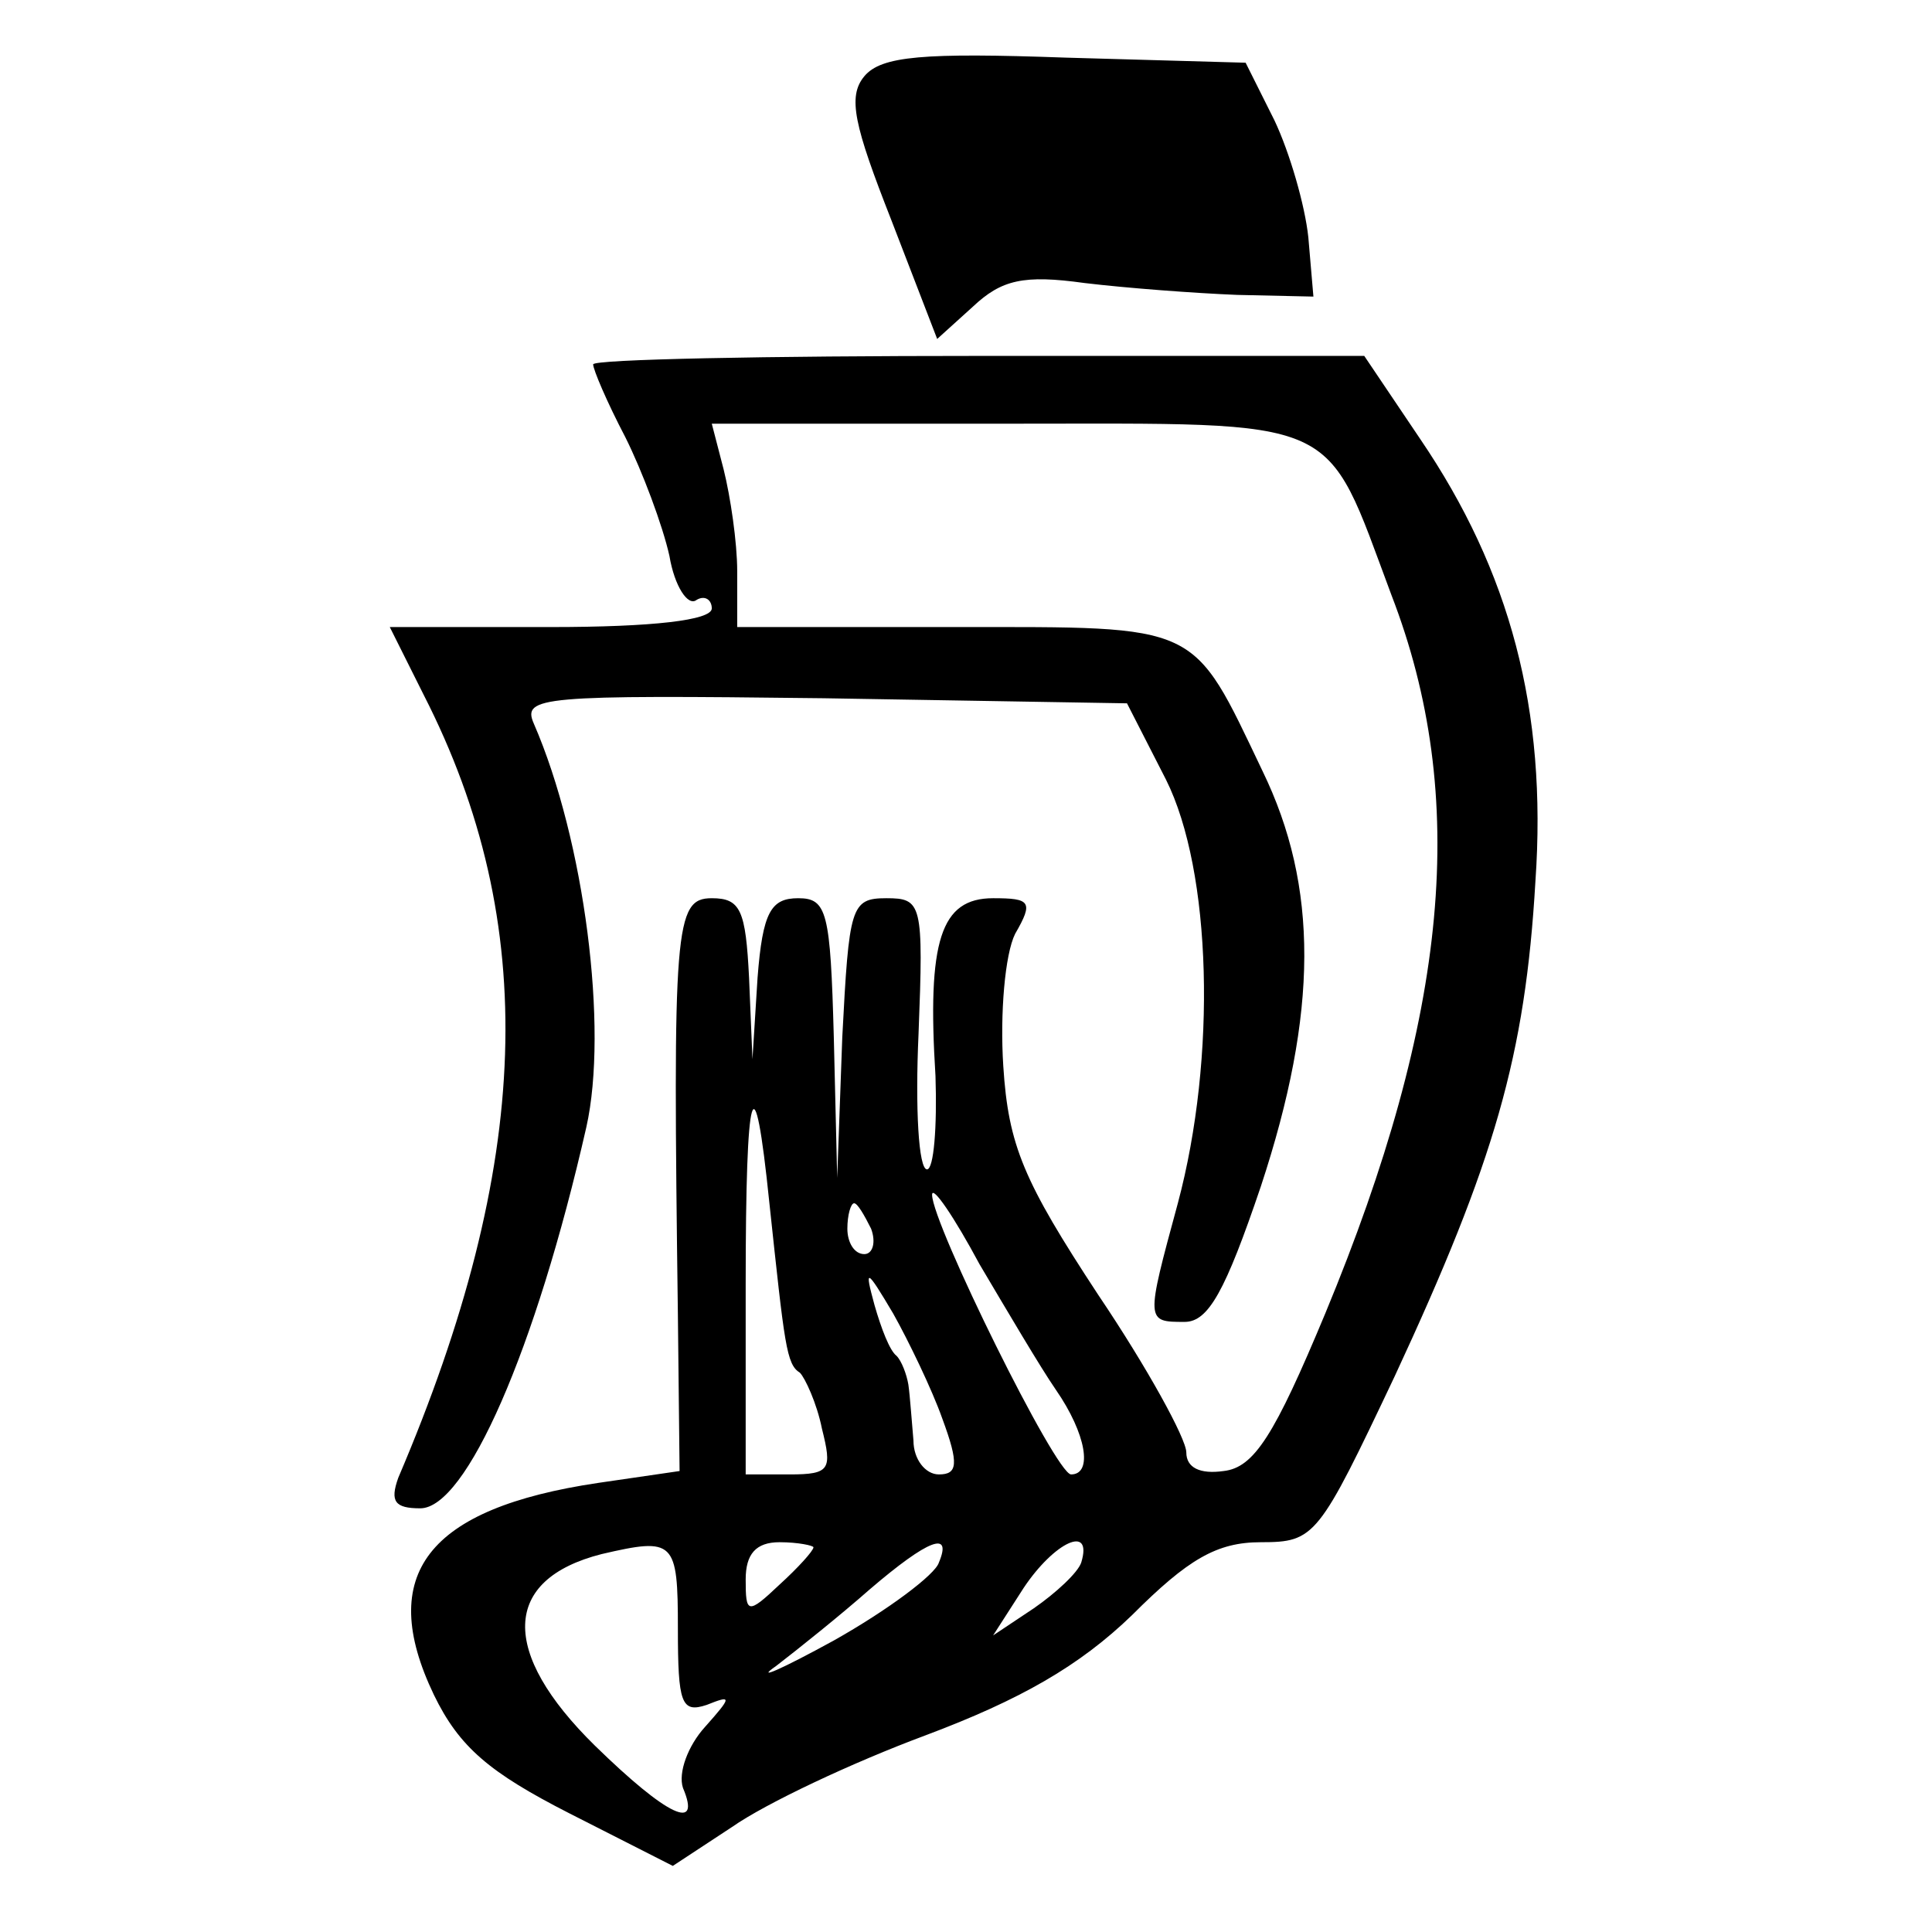
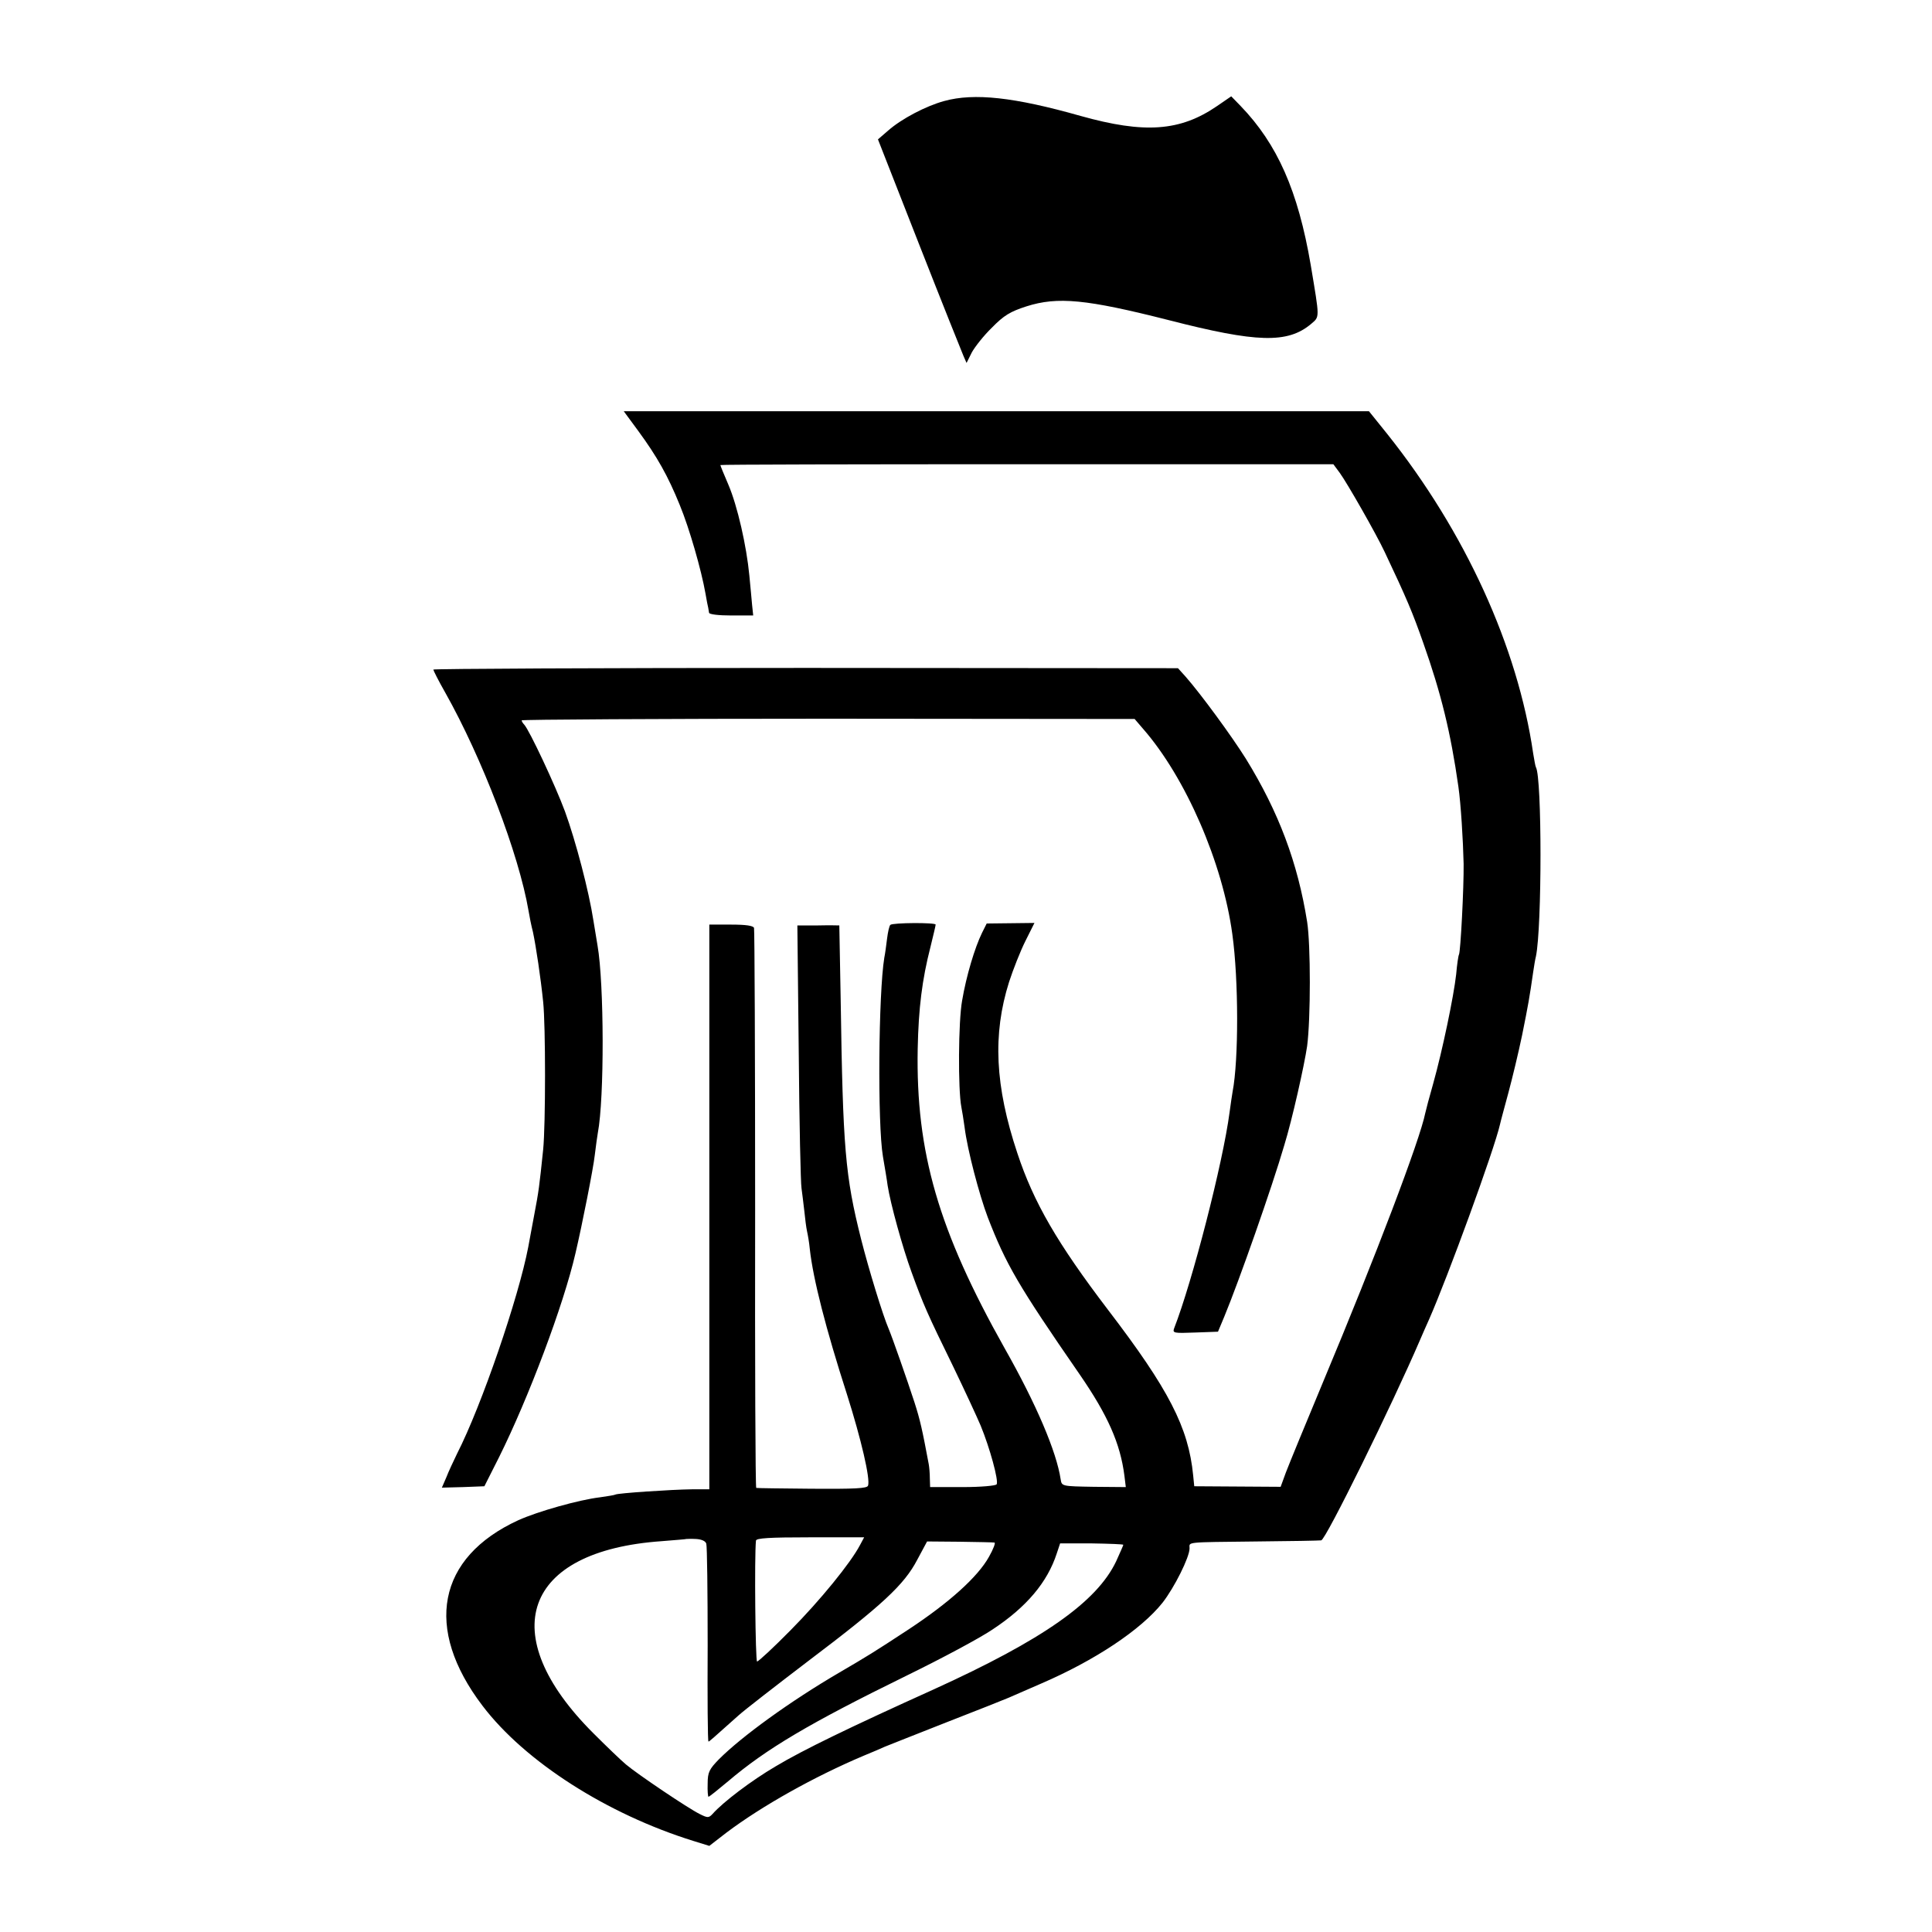
- <svg xmlns="http://www.w3.org/2000/svg" version="1.0" width="16pt" height="16pt" viewBox="0 0 16 16" preserveAspectRatio="xMidYMid meet">
-   <g transform="translate(0,16) scale(0.014035,-0.014035)" fill="#000000" stroke="none">
-     <path d="M510 1095 c-10 -12 -6 -29 16 -85 l27 -70 21 19 c17 16 30 19 66 14 25 -3 65 -6 90 -7 l45 -1 -3 35 c-2 19 -11 50 -20 69 l-17 34 -106 3 c-84 3 -109 1 -119 -11z" />
-     <path d="M350 925 c0 -3 8 -22 19 -43 10 -20 22 -52 26 -70 3 -18 11 -30 16 -26 5 3 9 0 9 -5 0 -7 -35 -11 -95 -11 l-95 0 20 -40 c69 -135 64 -277 -15 -462 -5 -14 -2 -18 13 -18 27 0 68 93 98 225 13 58 -1 169 -31 238 -7 16 4 17 171 15 l179 -3 23 -45 c27 -54 30 -164 7 -250 -19 -70 -19 -70 4 -70 14 0 24 18 45 80 34 103 34 177 1 245 -42 88 -36 85 -181 85 l-129 0 0 33 c0 17 -4 44 -8 60 l-7 27 175 0 c199 0 186 6 226 -101 46 -119 34 -248 -39 -424 -30 -72 -42 -91 -60 -93 -14 -2 -22 2 -22 11 0 8 -23 50 -52 93 -44 67 -53 88 -56 135 -2 31 1 66 7 78 11 19 9 21 -13 21 -31 0 -39 -25 -34 -105 1 -30 -1 -55 -5 -55 -5 0 -7 36 -5 80 3 77 2 80 -19 80 -21 0 -22 -5 -26 -82 l-3 -83 -2 83 c-2 74 -4 82 -21 82 -16 0 -21 -8 -24 -47 l-3 -48 -2 48 c-2 40 -5 47 -22 47 -22 0 -23 -17 -20 -246 l1 -92 -48 -7 c-101 -15 -131 -54 -97 -125 15 -31 33 -46 80 -70 l61 -31 35 23 c20 14 71 38 114 54 56 21 91 41 122 71 33 33 50 43 76 43 32 0 34 3 79 98 59 127 77 189 83 292 7 101 -15 183 -68 261 l-33 49 -227 0 c-126 0 -228 -2 -228 -5z m104 -495 c9 -84 10 -95 18 -100 3 -3 10 -18 13 -33 6 -24 5 -27 -19 -27 l-26 0 0 112 c0 119 5 136 14 48z m169 -110 c18 -26 22 -50 9 -50 -9 0 -82 148 -82 165 0 6 13 -13 28 -41 16 -27 36 -61 45 -74z m-109 95 c3 -8 1 -15 -4 -15 -6 0 -10 7 -10 15 0 8 2 15 4 15 2 0 6 -7 10 -15z m42 -112 c10 -27 9 -33 -2 -33 -8 0 -15 9 -15 20 -1 11 -2 26 -3 33 -1 6 -4 14 -7 17 -4 3 -9 16 -13 30 -6 22 -5 22 11 -5 9 -16 23 -45 29 -62z m-156 -124 c0 -44 2 -50 17 -45 15 6 15 5 -1 -13 -10 -11 -16 -27 -13 -36 11 -26 -9 -17 -52 25 -56 55 -55 98 4 113 43 10 45 8 45 -44z m80 48 c0 -2 -9 -12 -20 -22 -19 -18 -20 -17 -20 3 0 15 6 22 20 22 11 0 20 -2 20 -3z m74 -9 c-2 -7 -30 -28 -62 -46 -31 -17 -47 -24 -34 -15 13 10 38 30 55 45 35 30 49 35 41 16z m84 0 c-2 -6 -15 -18 -28 -27 l-24 -16 18 28 c18 27 41 38 34 15z" />
-   </g>
+ <svg xmlns="http://www.w3.org/2000/svg" version="1" width="933.333" height="933.333" viewBox="0 0 700 700">
+   <path d="M342.1 36.6c-6.6 1.8-15.4 6.4-20.3 10.7l-3.7 3.2 14.9 38c8.2 20.9 15.5 39.1 16.1 40.5l1.1 2.5 1.9-3.8c1.1-2 4.3-6.1 7.3-9 4.3-4.4 6.6-5.8 12.5-7.7 11.3-3.6 21.7-2.6 51.6 5 31.9 8.2 43 8.5 51.5 1.4 3.2-2.8 3.2-1.6-.1-21.4-4.6-26.9-12.1-43.8-25.4-57.6l-3.4-3.5-5.1 3.5c-13.4 9.2-26.3 10.1-49.5 3.6-24-6.8-38.5-8.4-49.4-5.4zM231.3 156.2c6.8 9.3 10.7 16.2 15 26.8 3.5 8.5 7.8 23.5 9.3 32 .4 2.5.9 4.8 1 5.2.1.5.2 1.2.3 1.8 0 .6 3.5 1 8.1 1h7.9l-.4-3.8c-.2-2-.6-6.9-1-10.7-1-10.6-4.3-25.2-7.6-32.9-1.6-3.7-2.9-6.9-2.9-7.1 0-.2 50-.3 111-.3h111.1l2.3 3.1c2.7 3.7 13.2 22.1 16.3 28.7 8 16.9 10.1 21.9 14 33 6.4 18.1 9.9 32.3 12.7 52 .9 6.3 1.7 19.3 1.9 28 .1 8.5-1.1 31.9-1.7 32.9-.2.3-.7 3.5-1 7.1-.9 8.1-5 27.7-8.3 39.5-1.4 4.9-2.7 9.8-2.9 10.8-1.9 9.6-17.8 51.5-37.1 97.6-6.3 15.1-12.3 29.7-13.4 32.6l-1.9 5.2-15.7-.1-15.6-.1-.4-4c-1.7-17.3-8.8-31.1-30.9-60-18.2-23.9-26.9-38.8-32.8-56.7-8.1-24.3-9-43-3-62 1.5-4.6 4.1-11.2 5.9-14.8l3.3-6.6-8.6.1-8.7.1-1.7 3.4c-2.6 5.3-5.7 15.6-7.2 24.5-1.4 7.6-1.5 32.2-.3 38.5.3 1.4.8 4.7 1.2 7.5 1 8.1 5.3 24.4 8.4 32.6 6.6 17 10.9 24.5 33.3 56.9 10.2 14.8 14.7 25 16.2 36.7l.5 4.1-11.6-.1c-11.6-.2-11.6-.2-12-2.7-1.5-10-8.8-27.2-20.3-47.5-24-42.7-32.2-71-31.5-108.5.3-14.7 1.6-25.1 4.6-36.8 1-4.1 1.9-7.8 1.9-8.2 0-.8-15.6-.7-16.4.1-.4.3-.9 2.6-1.2 5-.3 2.4-.7 5.5-1 6.9-2.1 12.7-2.5 60.2-.5 72 .7 4.1 1.5 8.8 1.7 10.5 1 6.5 5.4 22.5 8.7 31.5 4.3 11.8 5.6 14.8 15 34 4.1 8.5 8.6 18.2 10 21.5 3.3 8 6.6 20 5.8 21.3-.3.5-5.6 1-12.3 1H337l-.1-3.1c0-1.8-.2-4.1-.4-5.2-2.3-12.3-3.1-16-5.2-22.5-2.7-8.3-8-23.4-9.3-26.5-2.1-4.8-7.3-21.8-10-32.5-5.8-23-6.6-33-7.4-86.5-.3-14.9-.5-27.1-.5-27.2-.1 0-3.5-.1-7.7 0h-7.5l.5 46.1c.2 25.4.7 47.4 1 49.1.2 1.6.7 5.3 1 8.1.3 2.9.7 6.2 1 7.5.3 1.3.8 4.2 1 6.4 1.2 10.9 5.8 28.9 13.5 52.8 5.1 16.1 8.5 30.6 7.6 33-.4 1-4.9 1.2-20.3 1.1-10.8-.1-19.9-.2-20.2-.3-.3 0-.5-45.4-.4-100.8 0-55.5-.2-101.4-.4-102.1-.3-.8-2.9-1.2-8.3-1.2H257v204.6h-6.2c-7.8.1-26.9 1.4-27.8 1.9-.3.2-2.8.6-5.6 1-7.6.9-22.5 5.1-29.6 8.3-29.4 13.5-34.3 39.2-13 67.2 15.4 20.3 45.2 39.3 76.4 49l5.8 1.8 6.2-4.8c12.9-9.7 31.8-20.3 49.8-27.9 3-1.2 6.4-2.7 7.5-3.2 1.1-.4 11.2-4.5 22.5-8.9s21.4-8.4 22.5-8.9c1.1-.5 6.4-2.8 11.7-5.1 19.5-8.4 36.2-19.5 44-29.3 4.3-5.5 9.8-16.5 9.8-19.7 0-2.4-2.1-2.2 24.5-2.5 12.1-.1 22.5-.3 23.2-.4 1.6-.1 25.8-49.3 35.8-72.6.7-1.7 2.2-5 3.3-7.5 6.7-15.2 23.6-61.4 25.7-70.7.2-1 1.6-6.1 3-11.3 1.4-5.2 3.7-14.7 5-21 2.2-10.9 2.7-13.7 4-22.8.3-2 .7-4.6 1-5.7 2.2-10.6 2.2-64.7 0-68.5-.2-.3-.6-2.6-1-5-5.6-38.6-24.6-80.3-52.9-115.8L496 149H226l5.3 7.2zm24.6 403.1c.3.9.5 17.4.5 36.7-.1 19.2 0 35 .3 35s1.4-1 10.8-9.4c2.2-2 13.7-10.9 25.5-19.9 26.6-20.1 34.6-27.5 39.3-36.5l3.6-6.7 11.8.1c6.5.1 12.2.2 12.6.3.5 0-.4 2.4-2 5.2-4 7.2-14.3 16.5-29 26.2-12.8 8.4-15.1 9.8-25.2 15.7-17.8 10.4-35.3 23.1-43.6 31.4-3.5 3.6-4.1 4.7-4.1 8.8-.1 2.7.1 4.8.3 4.8.3 0 3.4-2.5 7.1-5.6 13.9-11.8 29.4-21 64.7-38.3 12.7-6.2 26.7-13.7 31.1-16.7 12.3-8.1 19.9-17.1 23.3-27.6l1.2-3.6h11.4c6.3.1 11.5.3 11.5.5s-1.2 2.9-2.6 6c-7 14.7-26.5 28.4-66.1 46.4C308.2 625.7 291 634 281 640c-8.7 5.1-19 12.9-22.8 17.2-1.4 1.5-1.8 1.5-4.6.1-4.3-2.1-22.8-14.6-26.8-18-1.8-1.5-7.1-6.6-11.8-11.3-36.1-36-25.4-66.1 24.7-69.6 4.8-.4 8.9-.7 9-.8.1 0 1.6-.1 3.4 0 2 .1 3.5.7 3.8 1.7zm55.7.5c-3.4 6.5-14.5 20.1-25.1 30.8-6.2 6.3-11.7 11.4-12.2 11.4-.6 0-1-38.1-.4-43.8.1-.9 4.7-1.2 19.6-1.2h19.6l-1.5 2.8z" />
+   <path d="M157 242.6c0 .3 1.9 4.1 4.3 8.3 13.4 23.8 26.7 58.6 30.2 79.1.3 1.9 1 5.4 1.6 7.7 1.1 5.2 2.8 16.5 3.7 25.3.9 8.5.9 44.5 0 53.5-1.4 13.5-1.6 15.1-3.3 24-.9 5-1.9 10-2.1 11.3-3.5 18.3-16.9 57.5-25.8 74.9-1.3 2.7-3.1 6.5-3.9 8.6l-1.6 3.7 7.7-.2 7.7-.3 5.3-10.5c10.7-21.5 23.4-55.2 27.7-73.9 2.4-10.2 6.5-30.9 7-35.6.4-3.3.9-6.9 1.1-8 2.4-12.5 2.3-54.1-.1-67.9-.2-1.1-.9-5.3-1.5-9.1-1.6-10.5-6.4-28.8-10.3-39.5-3.4-9.2-12.9-29.5-14.8-31.5-.5-.5-.9-1.2-.9-1.5 0-.3 50-.6 111-.6l111.1.1 3 3.5c15.5 17.7 28.9 48.6 32.4 74.5 2.3 16.6 2.3 45.6.1 57-.2 1.1-.7 4.5-1.1 7.5-2.4 18.3-13.5 61.4-20.1 78.3-.6 1.7-.1 1.8 7.6 1.5l8.3-.3 2.3-5.5c5.3-12.8 17.3-46.9 21.7-62 2.9-9.4 7.3-29.1 8.3-36 1.3-10 1.3-36.7 0-45-3.4-21.4-10.3-39.8-22.2-59.1-5.2-8.3-16.2-23.3-21.8-29.7l-2.8-3.1-134.9-.1c-74.2 0-134.9.3-134.9.6z" />
</svg>
